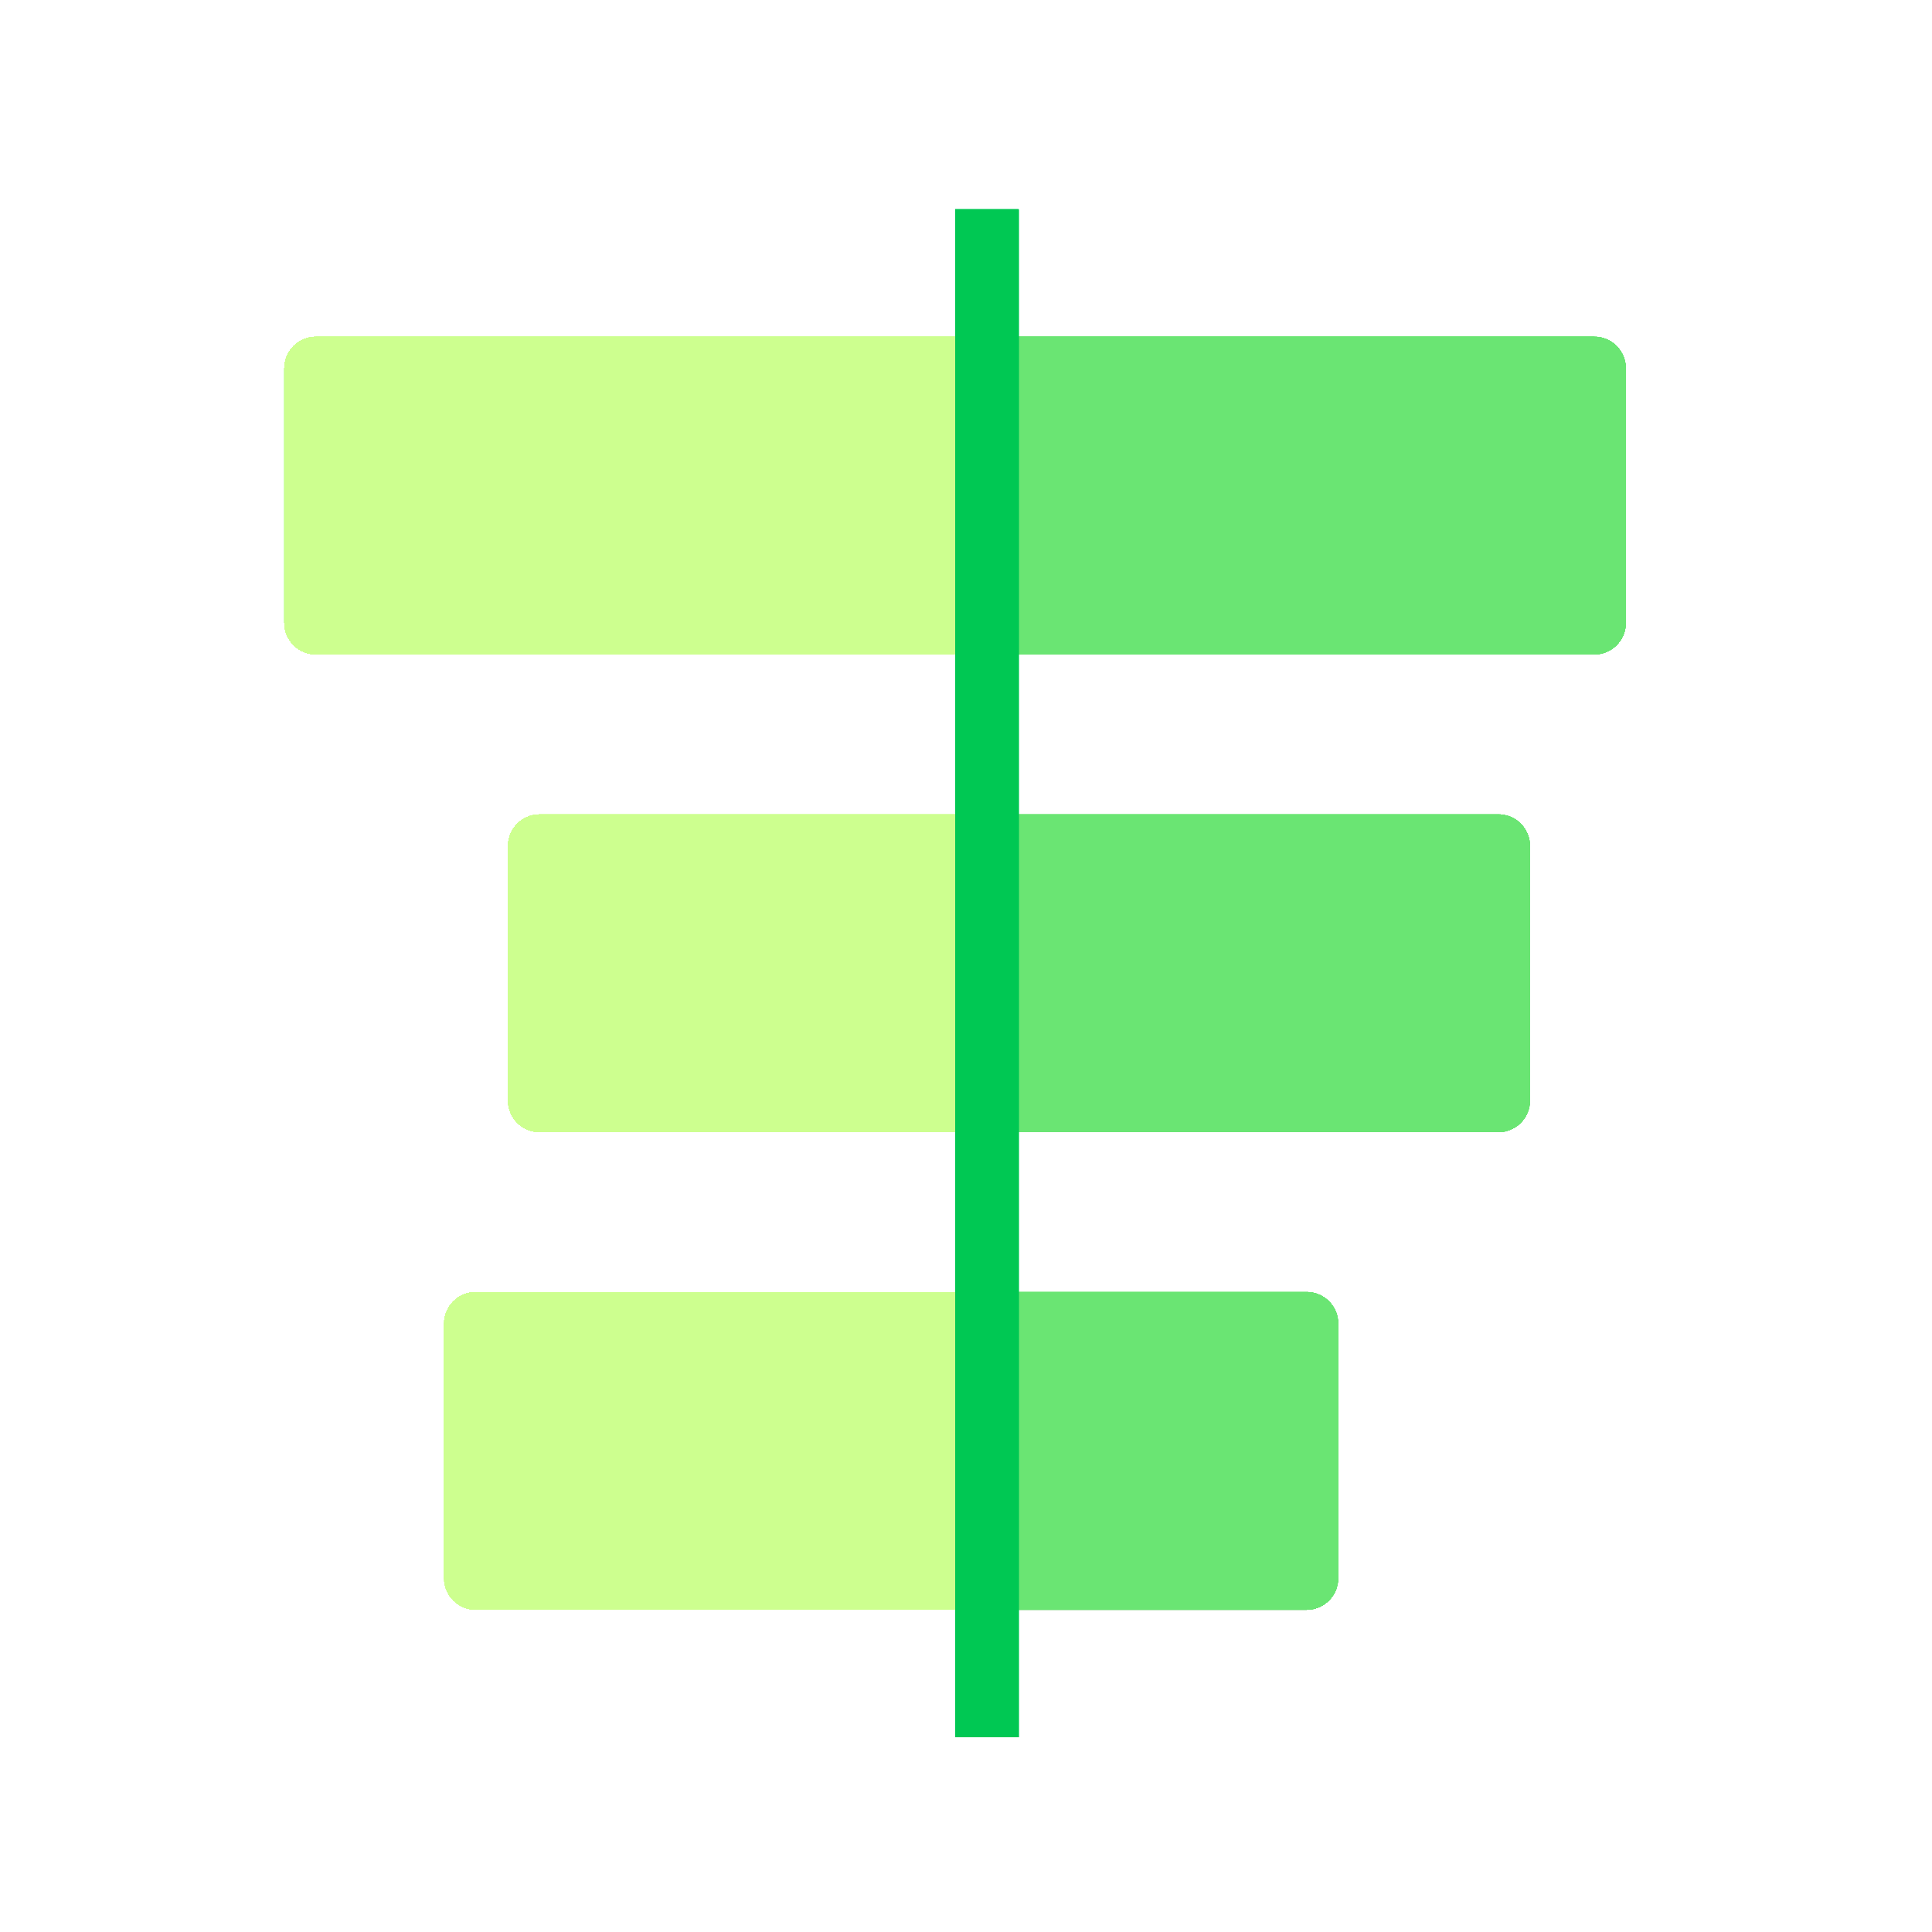
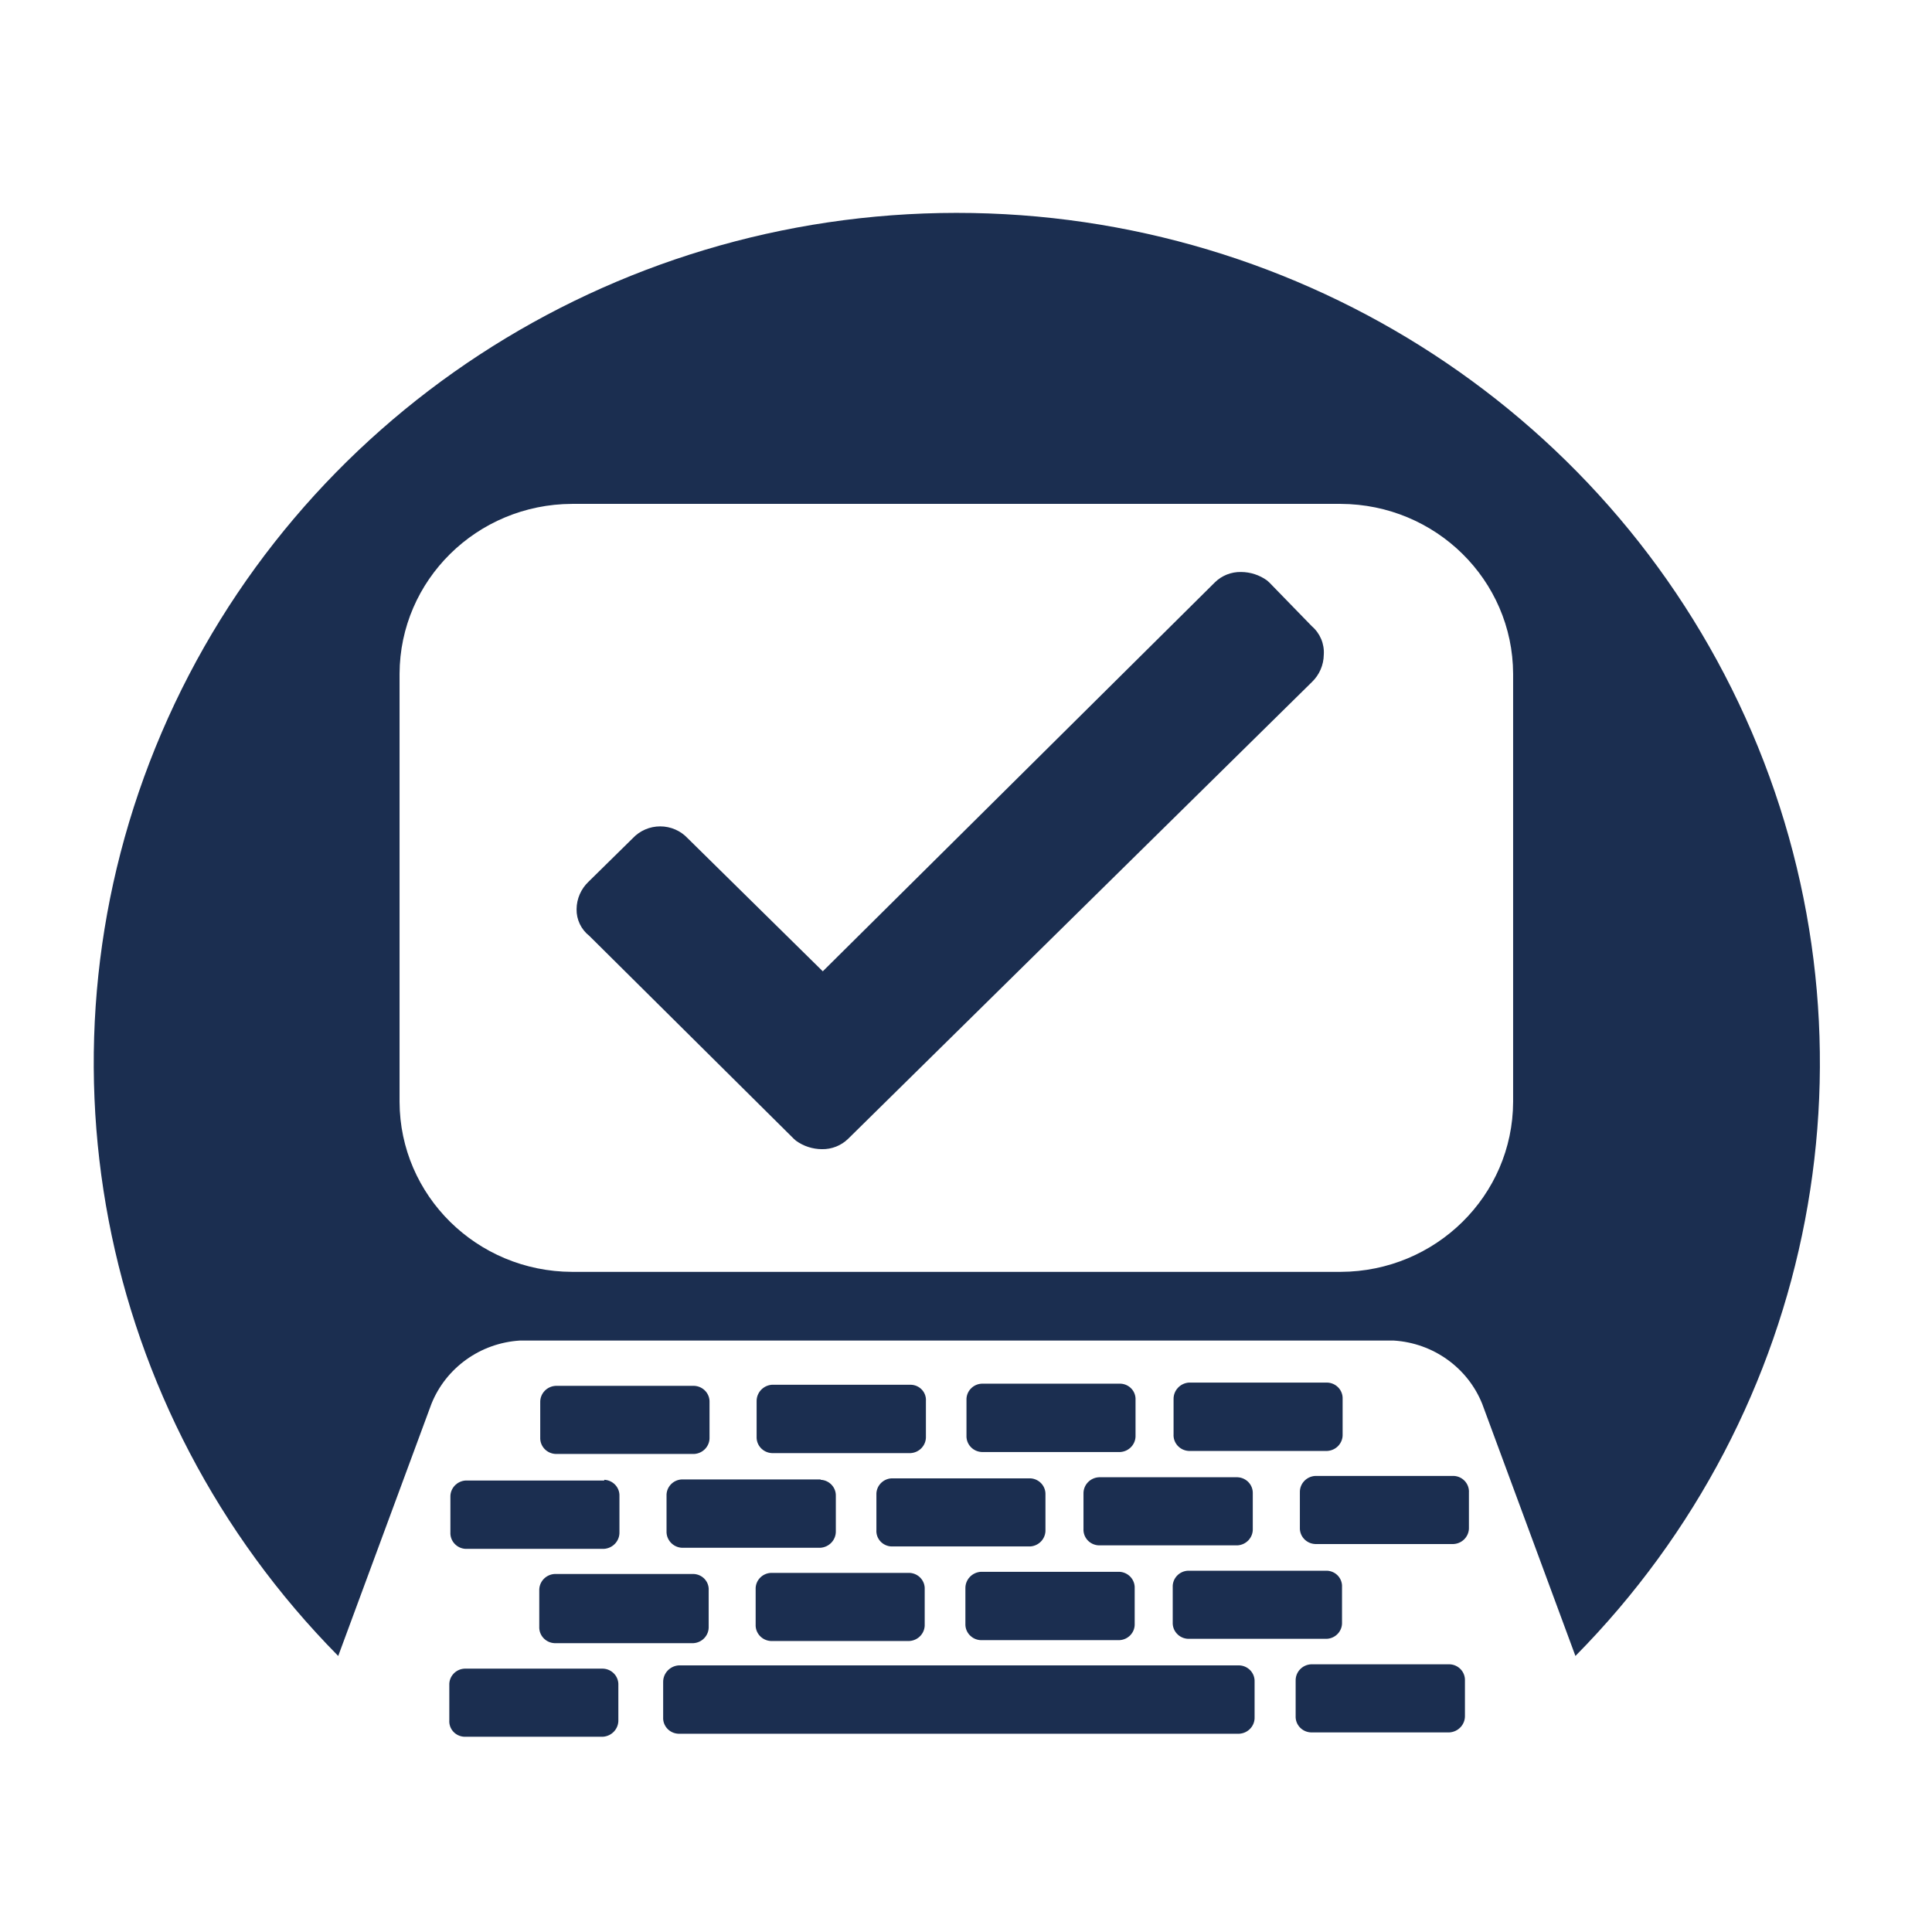
- <svg xmlns="http://www.w3.org/2000/svg" style="fill-rule:evenodd;clip-rule:evenodd;stroke-linejoin:round;stroke-miterlimit:1.414;" version="1.1" width="16" height="16" viewBox="0 0 16 16" xml:space="preserve" id="svg17">
-   <defs id="defs21">
-     <filter style="color-interpolation-filters:sRGB;" id="filter539">
-       <feColorMatrix values="1 0 0 0 0 0 0 1 0 0 0 1 0 0 0 -0.21 -0.72 -0.07 1.68 0 " result="fbSourceGraphic" id="feColorMatrix537" />
-       <feColorMatrix result="fbSourceGraphicAlpha" in="fbSourceGraphic" values="0 0 0 -1 0 0 0 0 -1 0 0 0 0 -1 0 0 0 0 1 0" id="feColorMatrix462" />
-       <feColorMatrix id="feColorMatrix464" values="1 0 0 0 0 0 0 1 0 0 0 1 0 0 0 0.21 0.72 0.07 0.971 0 " result="color2" in="fbSourceGraphic" />
-     </filter>
-     <filter style="color-interpolation-filters:sRGB;" id="filter543">
-       <feColorMatrix values="1 0 0 0 0 0 0 1 0 0 0 1 0 0 0 -0.21 -0.72 -0.07 1.68 0 " result="fbSourceGraphic" id="feColorMatrix541" />
-       <feColorMatrix result="fbSourceGraphicAlpha" in="fbSourceGraphic" values="0 0 0 -1 0 0 0 0 -1 0 0 0 0 -1 0 0 0 0 1 0" id="feColorMatrix466" />
-       <feColorMatrix id="feColorMatrix468" values="1 0 0 0 0 0 0 1 0 0 0 1 0 0 0 0.21 0.72 0.07 0.971 0 " result="color2" in="fbSourceGraphic" />
-     </filter>
-     <filter style="color-interpolation-filters:sRGB;" id="filter547">
-       <feColorMatrix values="1 0 0 0 0 0 0 1 0 0 0 1 0 0 0 -0.21 -0.72 -0.07 1.68 0 " result="fbSourceGraphic" id="feColorMatrix545" />
-       <feColorMatrix result="fbSourceGraphicAlpha" in="fbSourceGraphic" values="0 0 0 -1 0 0 0 0 -1 0 0 0 0 -1 0 0 0 0 1 0" id="feColorMatrix470" />
-       <feColorMatrix id="feColorMatrix472" values="1 0 0 0 0 0 0 1 0 0 0 1 0 0 0 0.21 0.72 0.07 0.971 0 " result="color2" in="fbSourceGraphic" />
-     </filter>
-     <filter style="color-interpolation-filters:sRGB;" id="filter551">
-       <feColorMatrix values="1 0 0 0 0 0 0 1 0 0 0 1 0 0 0 -0.21 -0.72 -0.07 1.68 0 " result="fbSourceGraphic" id="feColorMatrix549" />
-       <feColorMatrix result="fbSourceGraphicAlpha" in="fbSourceGraphic" values="0 0 0 -1 0 0 0 0 -1 0 0 0 0 -1 0 0 0 0 1 0" id="feColorMatrix474" />
-       <feColorMatrix id="feColorMatrix476" values="1 0 0 0 0 0 0 1 0 0 0 1 0 0 0 0.21 0.72 0.07 0.971 0 " result="color2" in="fbSourceGraphic" />
-     </filter>
-     <filter style="color-interpolation-filters:sRGB;" id="filter555">
-       <feColorMatrix values="1 0 0 0 0 0 0 1 0 0 0 1 0 0 0 -0.21 -0.72 -0.07 1.68 0 " result="fbSourceGraphic" id="feColorMatrix553" />
-       <feColorMatrix result="fbSourceGraphicAlpha" in="fbSourceGraphic" values="0 0 0 -1 0 0 0 0 -1 0 0 0 0 -1 0 0 0 0 1 0" id="feColorMatrix478" />
-       <feColorMatrix id="feColorMatrix480" values="1 0 0 0 0 0 0 1 0 0 0 1 0 0 0 0.21 0.72 0.07 0.971 0 " result="color2" in="fbSourceGraphic" />
-     </filter>
-     <filter style="color-interpolation-filters:sRGB;" id="filter559">
-       <feColorMatrix values="1 0 0 0 0 0 0 1 0 0 0 1 0 0 0 -0.21 -0.72 -0.07 1.68 0 " result="fbSourceGraphic" id="feColorMatrix557" />
-       <feColorMatrix result="fbSourceGraphicAlpha" in="fbSourceGraphic" values="0 0 0 -1 0 0 0 0 -1 0 0 0 0 -1 0 0 0 0 1 0" id="feColorMatrix482" />
-       <feColorMatrix id="feColorMatrix484" values="1 0 0 0 0 0 0 1 0 0 0 1 0 0 0 0.21 0.72 0.07 0.971 0 " result="color2" in="fbSourceGraphic" />
-     </filter>
-     <filter style="color-interpolation-filters:sRGB;" id="filter563">
-       <feColorMatrix values="1 0 0 0 0 0 0 1 0 0 0 1 0 0 0 -0.21 -0.72 -0.07 1.68 0 " result="fbSourceGraphic" id="feColorMatrix561" />
-       <feColorMatrix result="fbSourceGraphicAlpha" in="fbSourceGraphic" values="0 0 0 -1 0 0 0 0 -1 0 0 0 0 -1 0 0 0 0 1 0" id="feColorMatrix486" />
-       <feColorMatrix id="feColorMatrix488" values="1 0 0 0 0 0 0 1 0 0 0 1 0 0 0 0.21 0.72 0.07 0.971 0 " result="color2" in="fbSourceGraphic" />
-     </filter>
-     <filter style="color-interpolation-filters:sRGB;" id="filter567">
-       <feColorMatrix values="1 0 0 0 0 0 0 1 0 0 0 1 0 0 0 -0.21 -0.72 -0.07 1.68 0 " result="fbSourceGraphic" id="feColorMatrix565" />
-       <feColorMatrix result="fbSourceGraphicAlpha" in="fbSourceGraphic" values="0 0 0 -1 0 0 0 0 -1 0 0 0 0 -1 0 0 0 0 1 0" id="feColorMatrix490" />
-       <feColorMatrix id="feColorMatrix492" values="1 0 0 0 0 0 0 1 0 0 0 1 0 0 0 0.21 0.72 0.07 0.971 0 " result="color2" in="fbSourceGraphic" />
-     </filter>
+ <svg xmlns="http://www.w3.org/2000/svg" id="Layer_1" data-name="Layer 1" viewBox="0 0 16 16" width="16" height="16" version="1.1">
+   <defs id="defs4">
+     <style id="style2">.cls-1{fill:#1b2e50;}</style>
  </defs>
-   <rect height="64" id="comparison--statistics--score--percentage" style="fill:none;filter:url(#filter539)" width="64" x="0" y="0" transform="matrix(0.2646546,0,0,0.2637112,-0.294963,-0.378645)" />
-   <path d="m 11,22 c -0.552,0 -1,-0.448 -1,-1 0,-1.916 0,-6.084 0,-8 0,-0.552 0.448,-1 1,-1 4.3,0 21,0 21,0 v 10 c 0,0 -16.7,0 -21,0 z" style="fill:#ccff90;filter:url(#filter543)" id="path3" transform="matrix(0.2646546,0,0,0.2637112,-0.294963,-0.378645)" />
-   <path d="m 42,42 c 0.552,0 1,0.448 1,1 0,1.916 0,6.084 0,8 0,0.552 -0.448,1 -1,1 -2.711,0 -10,0 -10,0 V 42 c 0,0 7.289,0 10,0 z" style="fill:#6ae573;filter:url(#filter547)" id="path5" transform="matrix(0.2646546,0,0,0.2637112,-0.294963,-0.378645)" />
-   <path d="m 18,37 c -0.552,0 -1,-0.448 -1,-1 0,-1.916 0,-6.084 0,-8 0,-0.552 0.448,-1 1,-1 3.355,0 14,0 14,0 v 10 c 0,0 -10.645,0 -14,0 z" style="fill:#ccff90;filter:url(#filter551)" id="path7" transform="matrix(0.2646546,0,0,0.2637112,-0.294963,-0.378645)" />
-   <path d="m 48,27 c 0.552,0 1,0.448 1,1 0,1.916 0,6.084 0,8 0,0.552 -0.448,1 -1,1 -3.644,0 -16,0 -16,0 V 27 c 0,0 12.356,0 16,0 z" style="fill:#6ae573;filter:url(#filter555)" id="path9" transform="matrix(0.2646546,0,0,0.2637112,-0.294963,-0.378645)" />
-   <path d="m 16,52 c -0.552,0 -1,-0.448 -1,-1 0,-1.916 0,-6.084 0,-8 0,-0.552 0.448,-1 1,-1 3.644,0 16,0 16,0 v 10 c 0,0 -12.356,0 -16,0 z" style="fill:#ccff90;filter:url(#filter559)" id="path11" transform="matrix(0.2646546,0,0,0.2637112,-0.294963,-0.378645)" />
-   <path d="m 51,12 c 0.552,0 1,0.448 1,1 0,1.916 0,6.084 0,8 0,0.552 -0.448,1 -1,1 -4.048,0 -19,0 -19,0 V 12 c 0,0 14.952,0 19,0 z" style="fill:#6ae573;filter:url(#filter563)" id="path13" transform="matrix(0.2646546,0,0,0.2637112,-0.294963,-0.378645)" />
-   <path d="M 31,56 V 8 h 2 v 48 z" style="fill:#00c853;filter:url(#filter567)" id="path15" transform="matrix(0.2646546,0,0,0.2637112,-0.294963,-0.378645)" />
+   <path class="cls-1" d="M 12.531,9.125 A 1.433,1.412 0 0 1 11.103,10.533 H 4.737 A 1.433,1.412 0 0 1 3.309,9.125 V 5.58 A 1.433,1.412 0 0 1 4.737,4.173 H 11.103 A 1.433,1.412 0 0 1 12.531,5.58 Z M 7.92,1.763 A 7.147,7.041 0 0 0 2.801,13.714 l 0.772,-2.088 a 0.845,0.832 0 0 1 0.731,-0.524 h 7.24 a 0.845,0.832 0 0 1 0.731,0.524 l 0.772,2.088 A 7.147,7.041 0 0 0 7.92,1.763" id="path8" style="fill:#1b2e50;stroke-width:0.181" />
+   <path class="cls-1" d="M 10.864,5.186 10.513,4.825 10.493,4.807 a 0.366,0.36 0 0 0 -0.214,-0.07 0.298,0.294 0 0 0 -0.218,0.086 v 0 L 6.814,8.044 5.695,6.942 a 0.309,0.304 0 0 0 -0.455,0 L 4.874,7.302 a 0.324,0.319 0 0 0 -0.099,0.227 0.282,0.277 0 0 0 0.106,0.222 l 1.693,1.68 0.018,0.016 A 0.366,0.36 0 0 0 6.807,9.517 0.3,0.295 0 0 0 7.024,9.431 L 10.864,5.649 a 0.325,0.321 0 0 0 0.099,-0.227 0.293,0.288 0 0 0 -0.099,-0.236 z" id="path10" style="fill:#1b2e50;stroke-width:0.181" />
+   <path class="cls-1" d="M 7.542,11.468 H 6.392 a 0.137,0.135 0 0 0 -0.126,0.137 v 0.292 a 0.133,0.131 0 0 0 0.126,0.137 h 1.15 a 0.135,0.133 0 0 0 0.126,-0.139 v -0.292 a 0.128,0.126 0 0 0 -0.124,-0.135" id="path12" style="fill:#1b2e50;stroke-width:0.181" />
+   <path class="cls-1" d="M 9.28,11.459 H 8.13 a 0.133,0.131 0 0 0 -0.126,0.137 v 0.292 a 0.133,0.131 0 0 0 0.126,0.137 h 1.148 a 0.135,0.133 0 0 0 0.126,-0.139 V 11.594 a 0.13,0.128 0 0 0 -0.124,-0.135" id="path14" style="fill:#1b2e50;stroke-width:0.181" />
+   <path class="cls-1" d="M 5.75,11.477 H 4.602 a 0.135,0.133 0 0 0 -0.128,0.137 v 0.29 a 0.133,0.131 0 0 0 0.128,0.137 H 5.75 A 0.135,0.133 0 0 0 5.876,11.902 V 11.614 A 0.133,0.131 0 0 0 5.75,11.477" id="path16" style="fill:#1b2e50;stroke-width:0.181" />
+   <path class="cls-1" d="M 10.995,11.45 H 9.845 a 0.137,0.135 0 0 0 -0.126,0.137 v 0.29 a 0.133,0.131 0 0 0 0.124,0.139 H 10.993 a 0.135,0.133 0 0 0 0.126,-0.139 V 11.585 A 0.132,0.13 0 0 0 10.993,11.45" id="path18" style="fill:#1b2e50;stroke-width:0.181" />
+   <path class="cls-1" d="M 6.796,12.252 H 5.646 a 0.133,0.131 0 0 0 -0.126,0.137 v 0.29 a 0.135,0.133 0 0 0 0.126,0.139 h 1.148 a 0.137,0.135 0 0 0 0.128,-0.139 V 12.39 A 0.132,0.13 0 0 0 6.796,12.255" id="path20" style="fill:#1b2e50;stroke-width:0.181" />
+   <path class="cls-1" d="M 8.533,12.243 H 7.384 a 0.133,0.131 0 0 0 -0.126,0.137 v 0.29 a 0.13,0.128 0 0 0 0.124,0.137 h 1.15 a 0.135,0.133 0 0 0 0.126,-0.139 V 12.378 A 0.132,0.13 0 0 0 8.533,12.243" id="path22" style="fill:#1b2e50;stroke-width:0.181" />
+   <path class="cls-1" d="M 5.004,12.261 H 3.856 a 0.135,0.133 0 0 0 -0.126,0.137 v 0.292 a 0.133,0.131 0 0 0 0.124,0.137 H 5.002 A 0.137,0.135 0 0 0 5.13,12.688 V 12.39 A 0.132,0.13 0 0 0 5.004,12.255" id="path24" style="fill:#1b2e50;stroke-width:0.181" />
+   <path class="cls-1" d="m 12.041,12.223 h -1.148 a 0.135,0.133 0 0 0 -0.128,0.137 v 0.29 a 0.133,0.131 0 0 0 0.126,0.137 h 1.148 a 0.135,0.133 0 0 0 0.126,-0.139 v -0.288 a 0.132,0.13 0 0 0 -0.124,-0.137" id="path26" style="fill:#1b2e50;stroke-width:0.181" />
+   <path class="cls-1" d="M 10.249,12.234 H 9.101 a 0.135,0.133 0 0 0 -0.128,0.137 v 0.29 a 0.132,0.13 0 0 0 0.126,0.137 h 1.15 a 0.135,0.133 0 0 0 0.126,-0.139 V 12.369 a 0.132,0.13 0 0 0 -0.126,-0.135" id="path28" style="fill:#1b2e50;stroke-width:0.181" />
+   <path class="cls-1" d="M 7.534,13.026 H 6.384 a 0.133,0.131 0 0 0 -0.126,0.137 v 0.29 a 0.133,0.131 0 0 0 0.124,0.137 h 1.15 a 0.135,0.133 0 0 0 0.126,-0.139 v -0.288 a 0.132,0.13 0 0 0 -0.124,-0.137" id="path30" style="fill:#1b2e50;stroke-width:0.181" />
+   <path class="cls-1" d="M 9.271,13.017 H 8.123 a 0.137,0.135 0 0 0 -0.128,0.139 v 0.29 a 0.133,0.131 0 0 0 0.126,0.137 H 9.271 A 0.133,0.131 0 0 0 9.397,13.446 V 13.154 A 0.133,0.131 0 0 0 9.271,13.017" id="path32" style="fill:#1b2e50;stroke-width:0.181" />
+   <path class="cls-1" d="M 5.743,13.035 H 4.594 a 0.135,0.133 0 0 0 -0.128,0.137 v 0.299 a 0.133,0.131 0 0 0 0.126,0.137 H 5.743 A 0.135,0.133 0 0 0 5.869,13.469 V 13.172 A 0.13,0.128 0 0 0 5.744,13.035" id="path34" style="fill:#1b2e50;stroke-width:0.181" />
+   <path class="cls-1" d="M 10.988,13.008 H 9.838 a 0.133,0.131 0 0 0 -0.126,0.137 v 0.29 a 0.133,0.131 0 0 0 0.126,0.137 h 1.15 a 0.133,0.131 0 0 0 0.126,-0.137 v -0.292 a 0.13,0.128 0 0 0 -0.124,-0.135" id="path36" style="fill:#1b2e50;stroke-width:0.181" />
+   <path class="cls-1" d="M 4.997,13.819 H 3.847 a 0.133,0.131 0 0 0 -0.126,0.137 v 0.29 a 0.13,0.128 0 0 0 0.124,0.137 H 4.993 A 0.137,0.135 0 0 0 5.121,14.244 V 13.956 A 0.133,0.131 0 0 0 4.995,13.819" id="path38" style="fill:#1b2e50;stroke-width:0.181" />
+   <path class="cls-1" d="m 12.006,13.783 h -1.148 a 0.135,0.133 0 0 0 -0.128,0.137 v 0.29 a 0.132,0.13 0 0 0 0.126,0.137 h 1.148 a 0.137,0.135 0 0 0 0.128,-0.139 V 13.918 A 0.132,0.13 0 0 0 12.006,13.783" id="path40" style="fill:#1b2e50;stroke-width:0.181" />
+   <path class="cls-1" d="M 10.268,13.792 H 9.657 9.119 8.509 8.492 8.478 7.682 7.328 6.761 6.534 5.62 a 0.139,0.137 0 0 0 -0.128,0.139 v 0.29 a 0.132,0.13 0 0 0 0.124,0.137 h 0.914 1.148 0.795 0.015 0.016 0.612 0.536 0.612 a 0.135,0.133 0 0 0 0.126,-0.139 v -0.292 a 0.132,0.13 0 0 0 -0.126,-0.135" id="path42" style="fill:#1b2e50;stroke-width:0.181" />
</svg>
